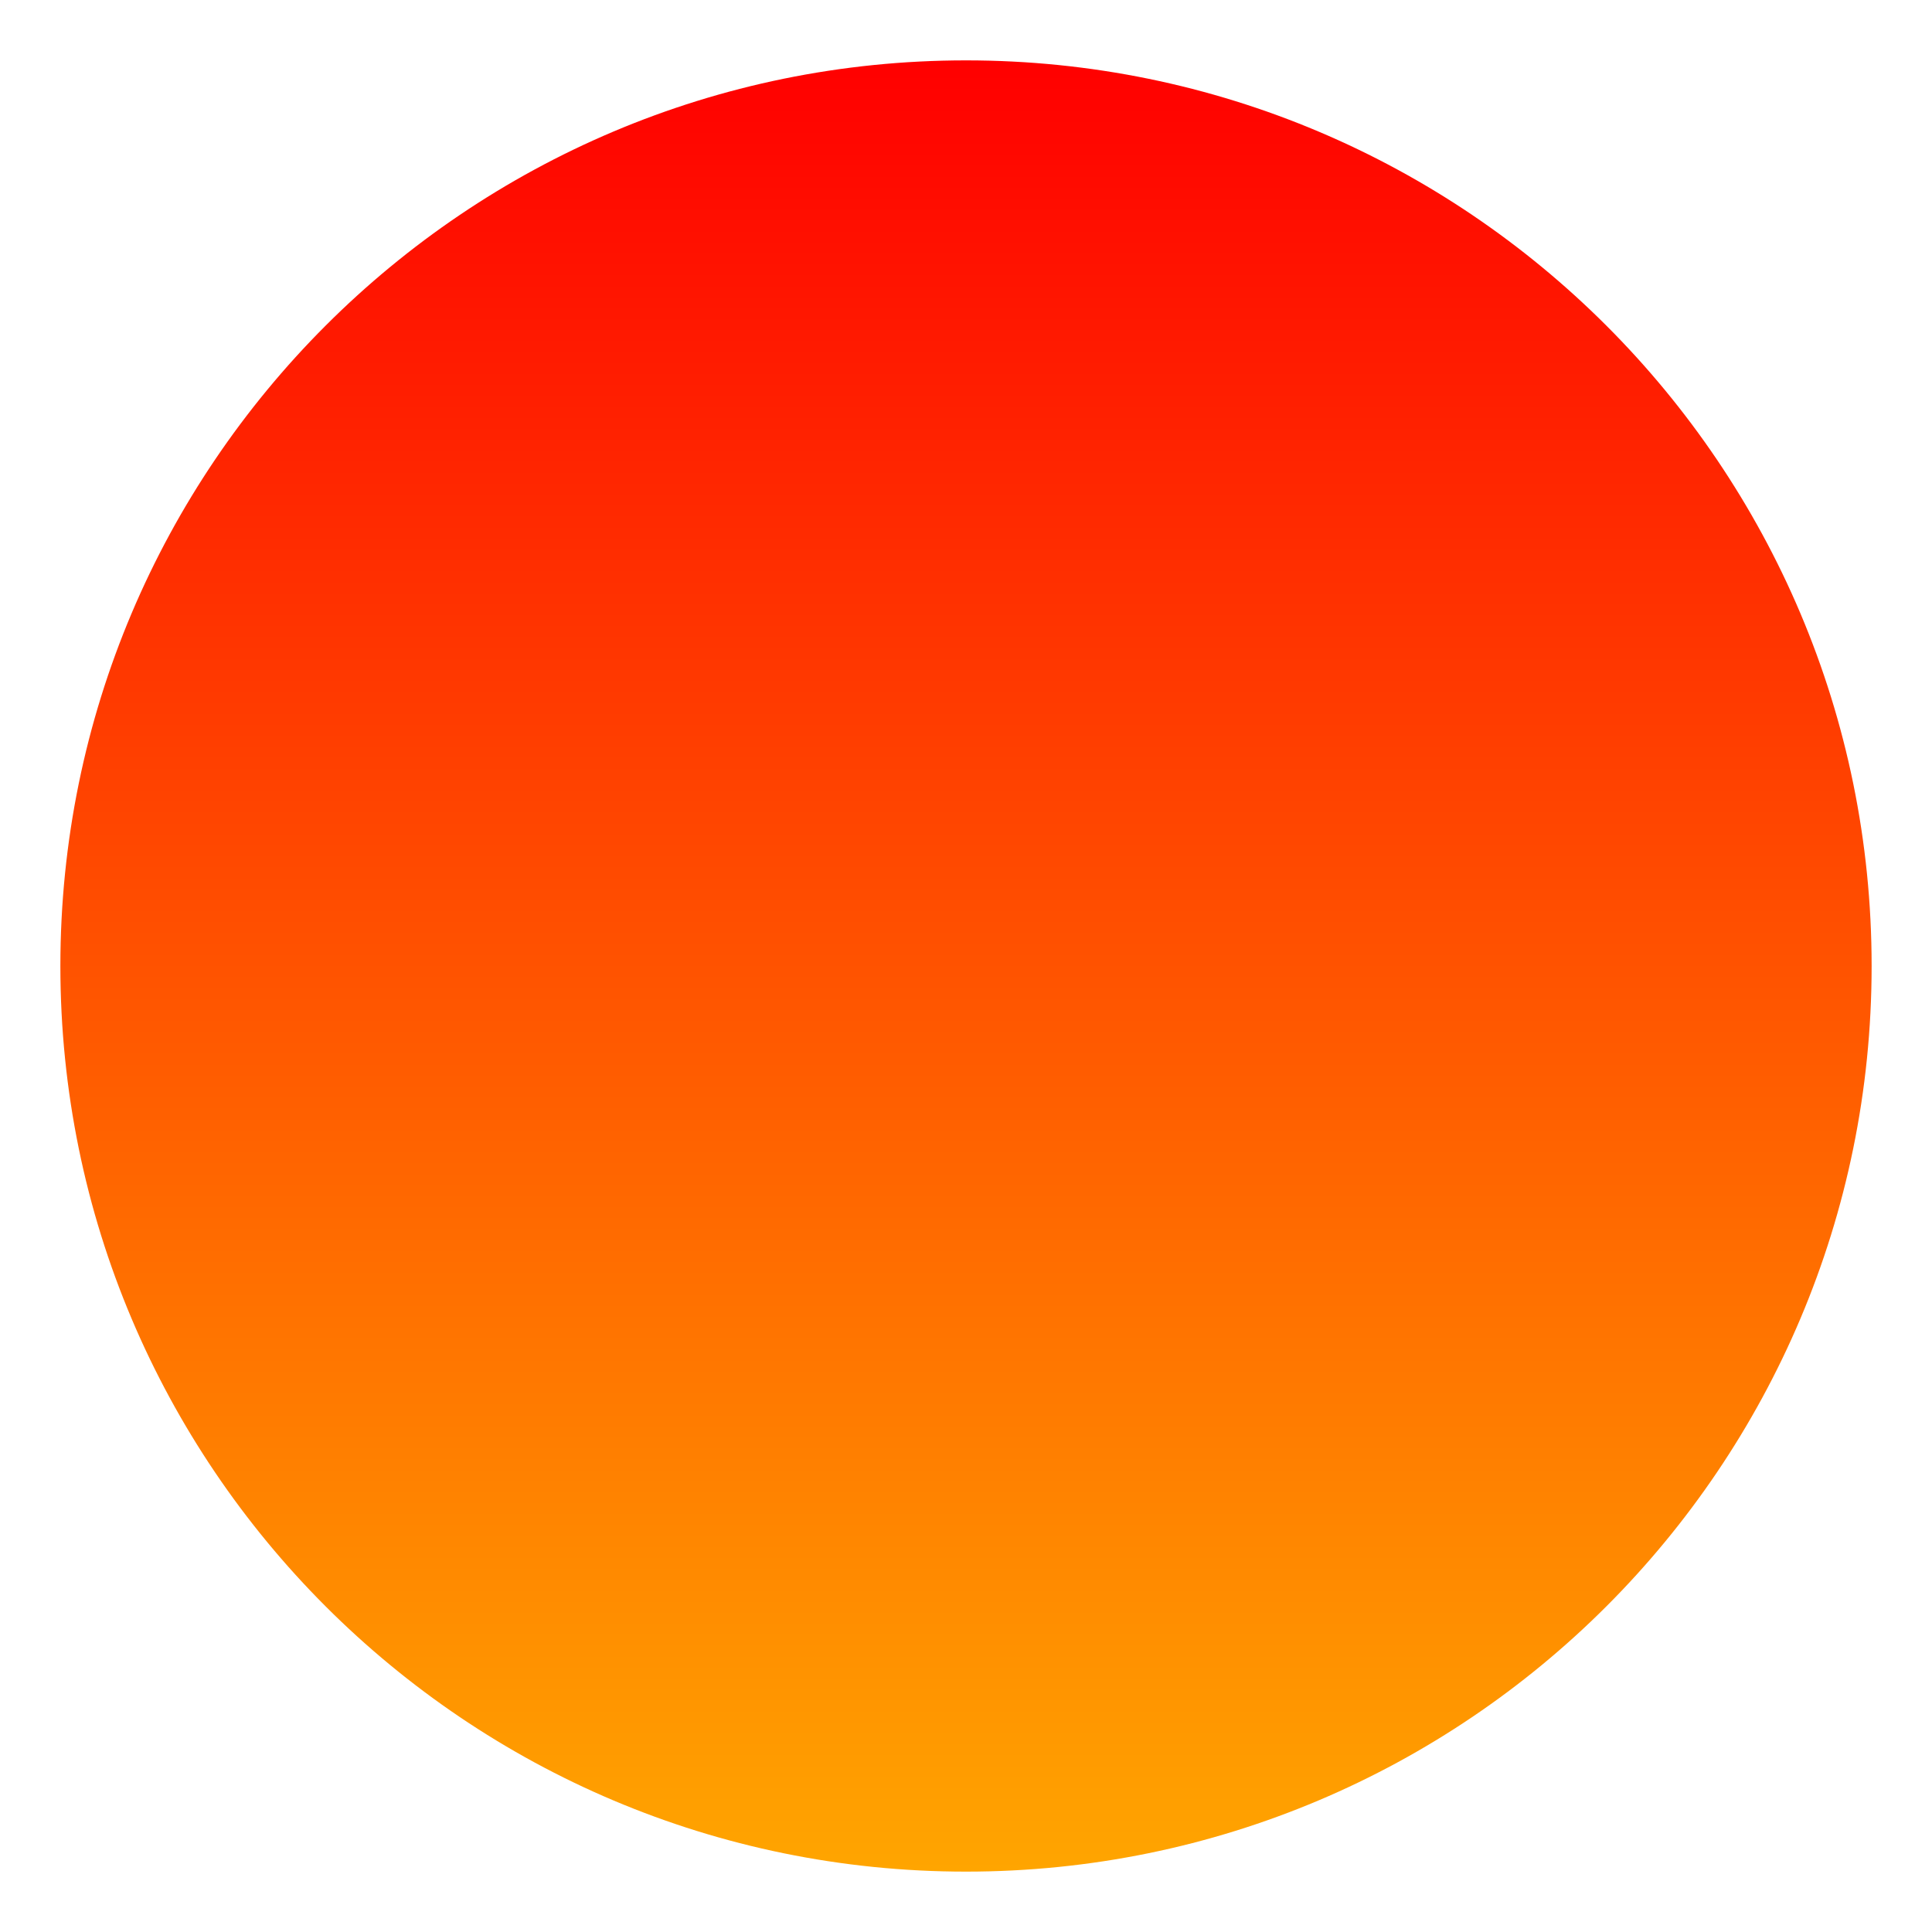
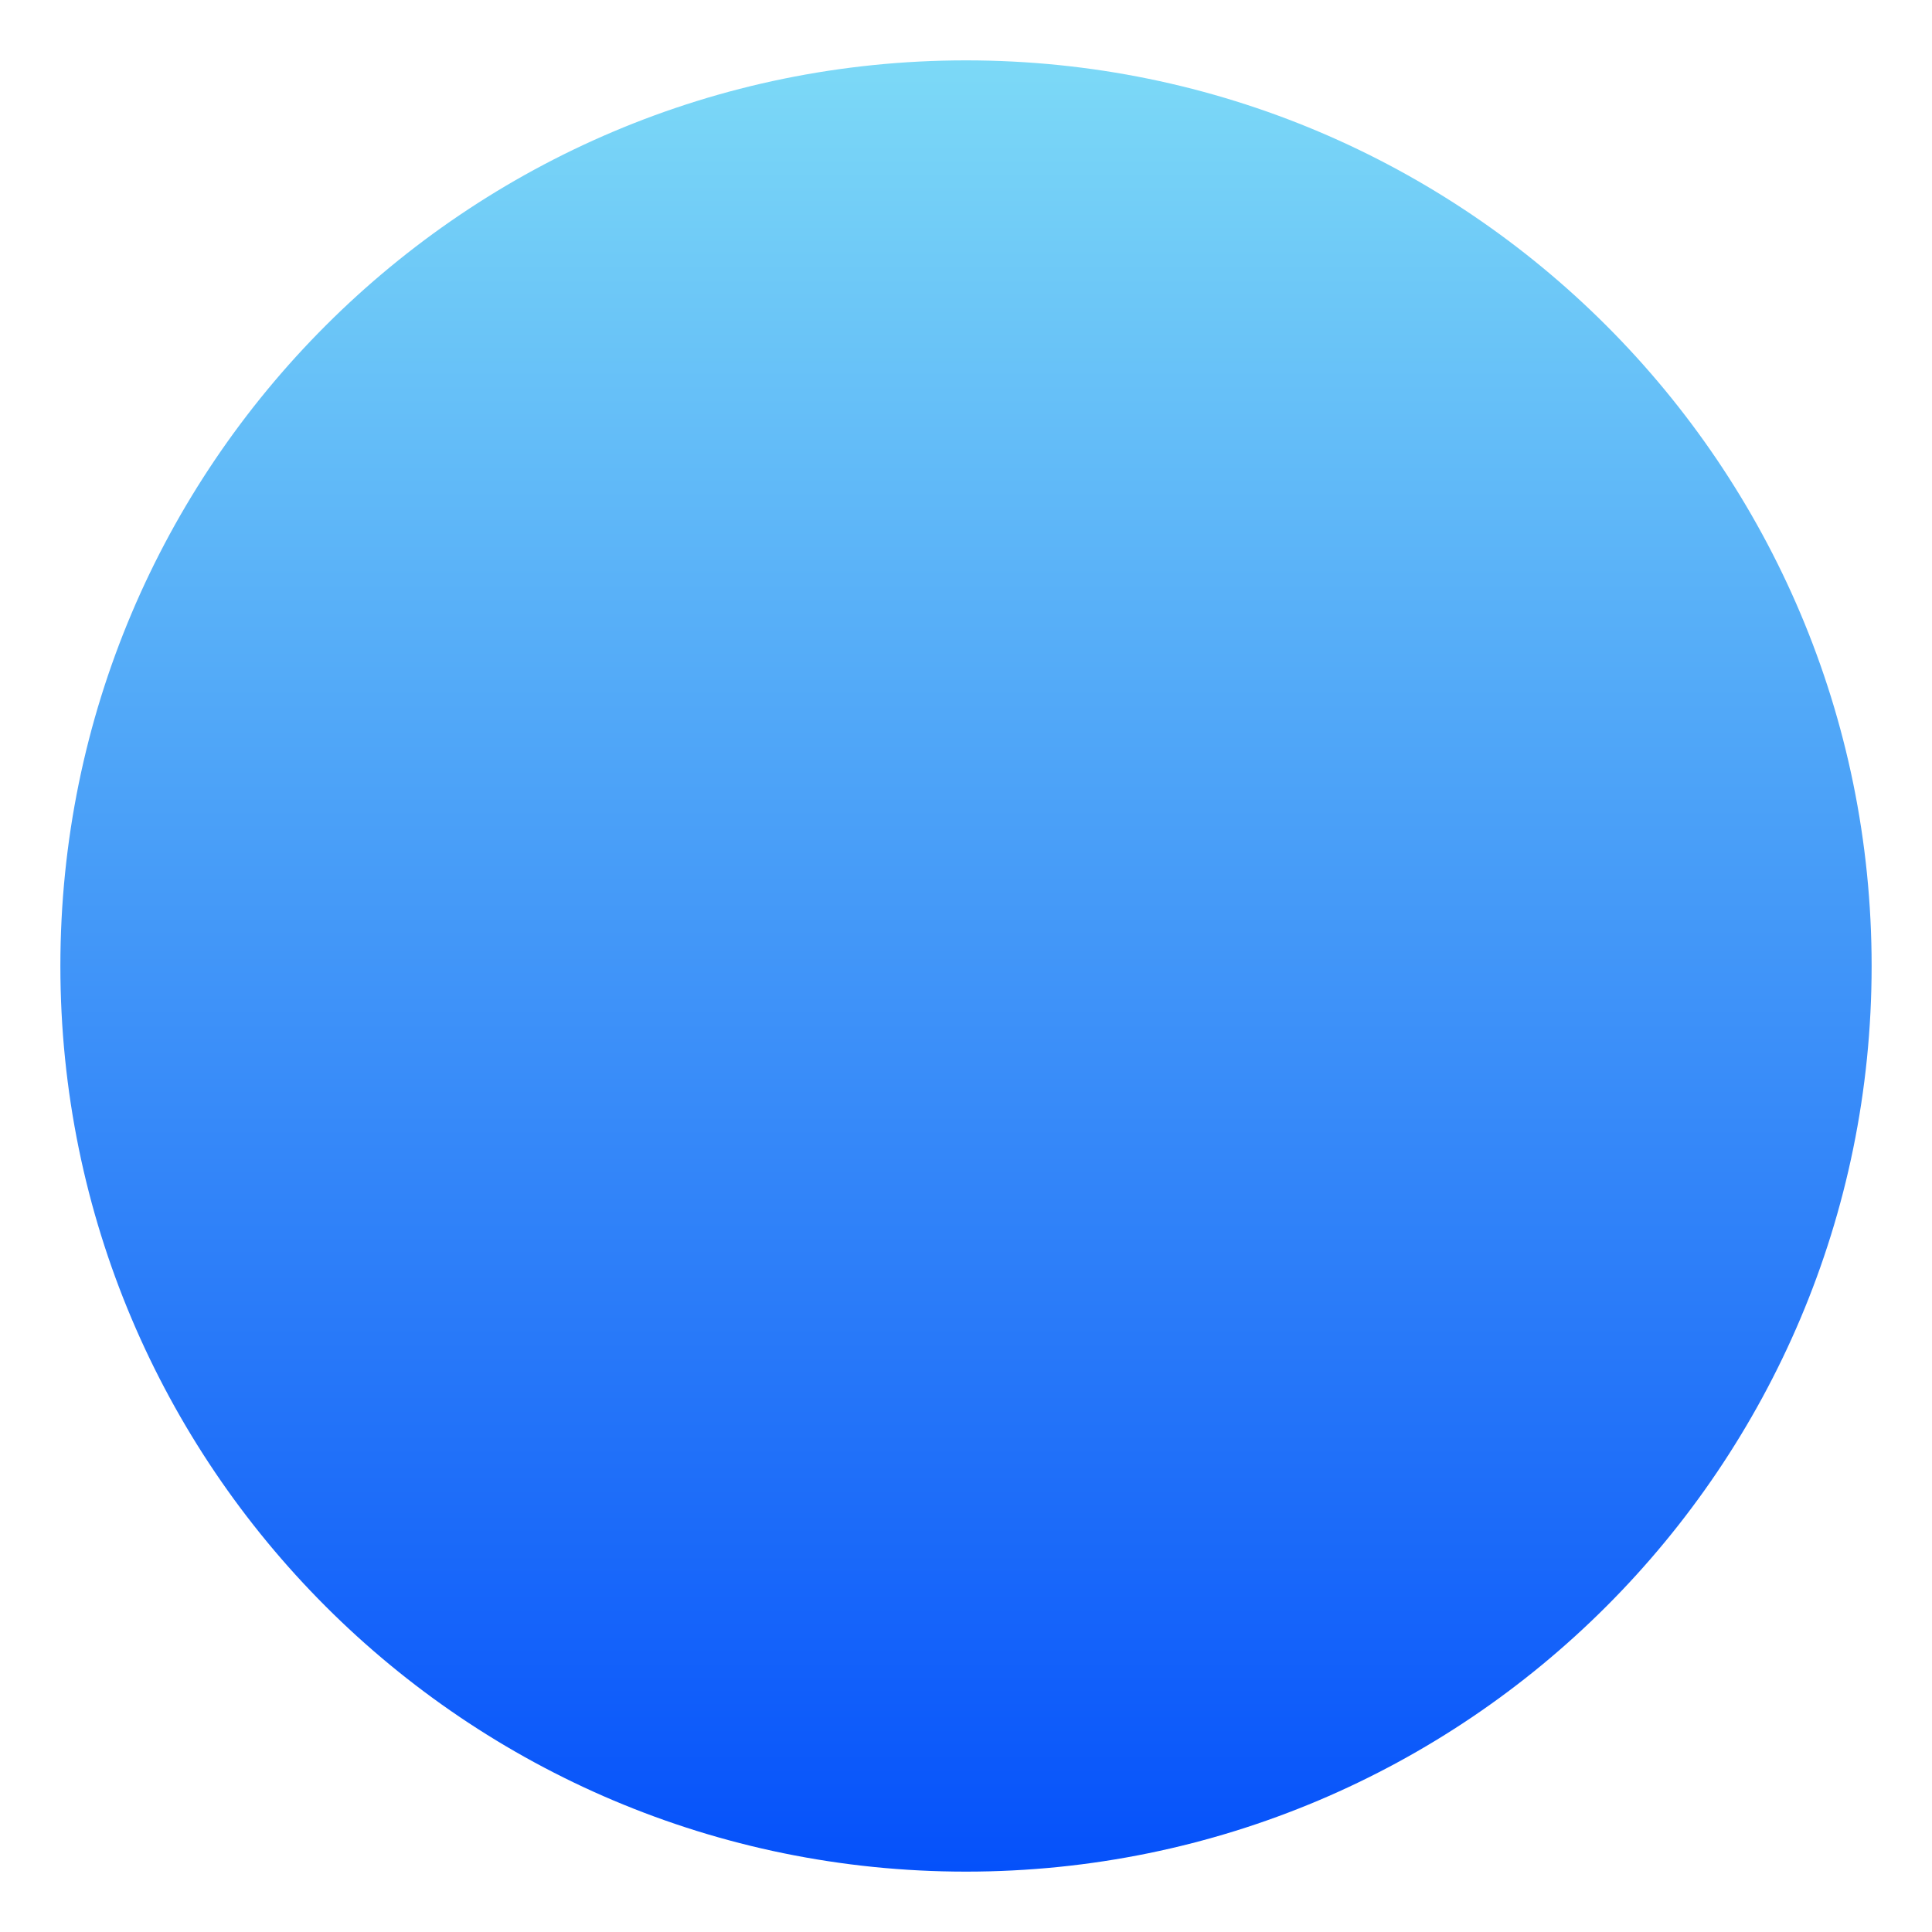
<svg xmlns="http://www.w3.org/2000/svg" width="256" height="256" viewBox="0 0 256 256">
  <defs>
    <linearGradient id="grad" x1="0" y1="0" x2="0" y2="1">
-       <stop offset="0%" stop-color="#FF0000" />
-       <stop offset="100%" stop-color="#FFA500" />
+       <stop offset="0%" stop-color="#7CD9F7" />
+       <stop offset="100%" stop-color="#0551FA" />
    </linearGradient>
  </defs>
  <circle cx="128" cy="128" r="120" fill="url(#grad)" />
</svg>
